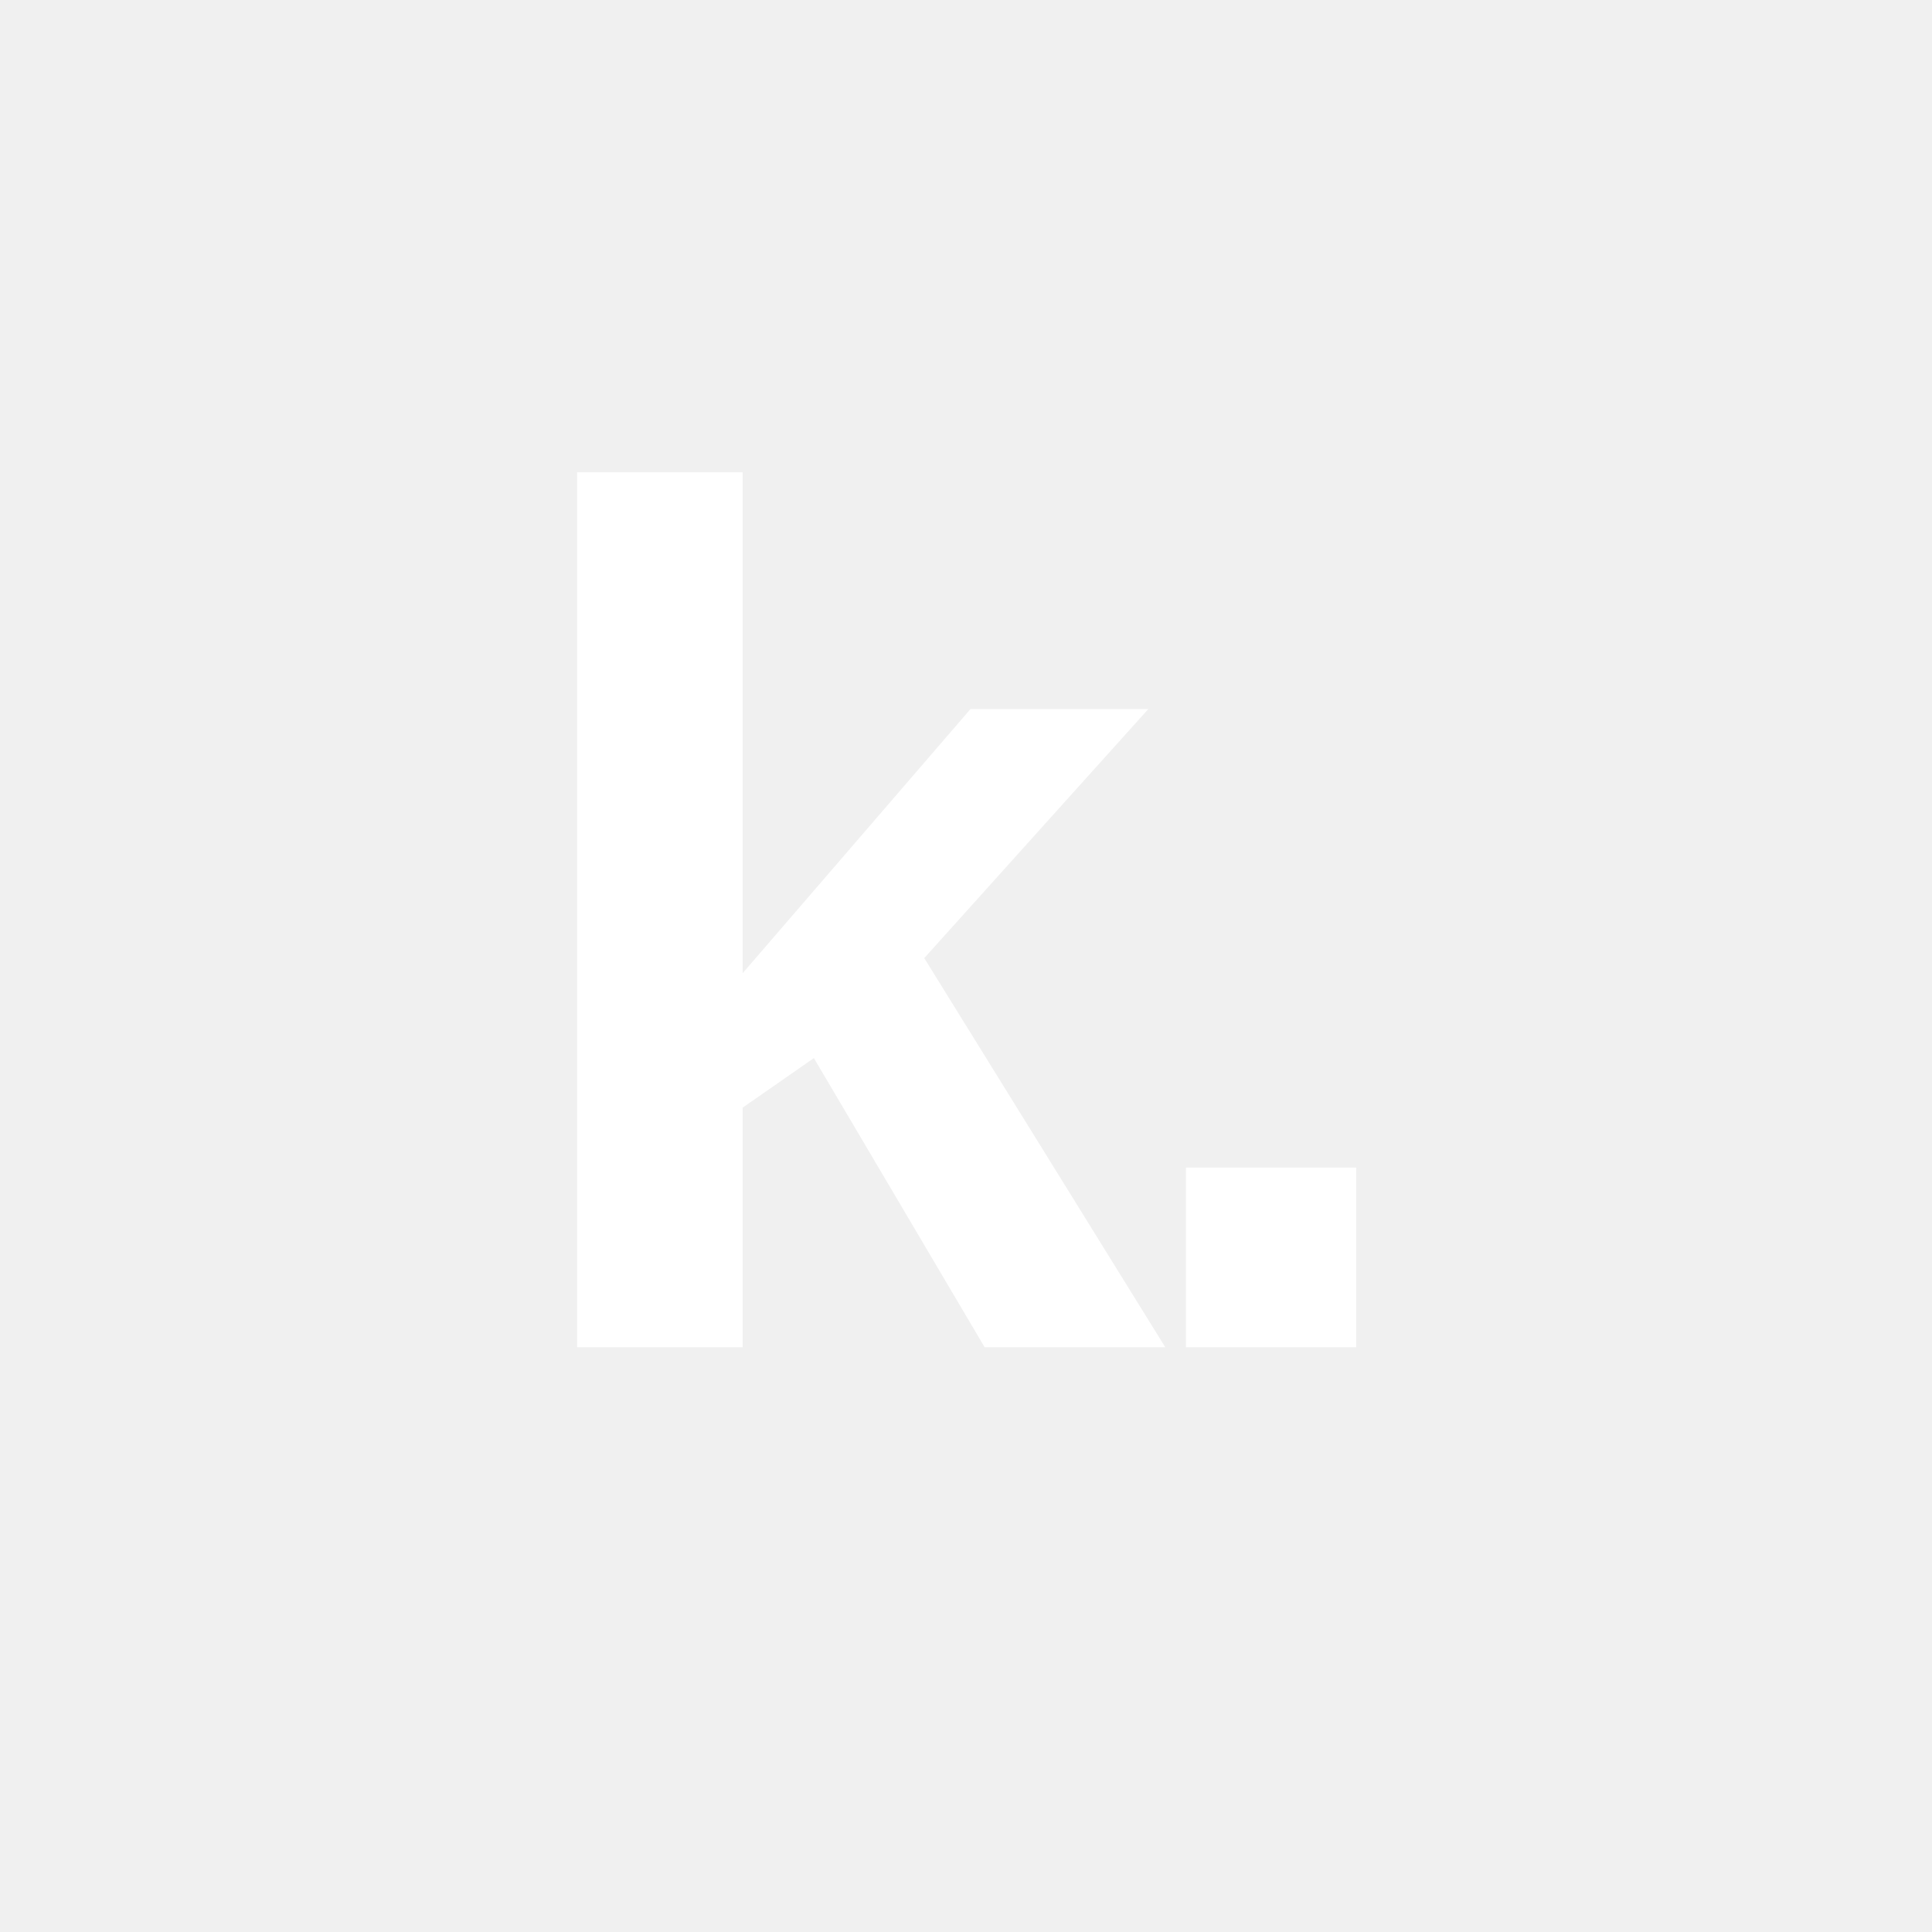
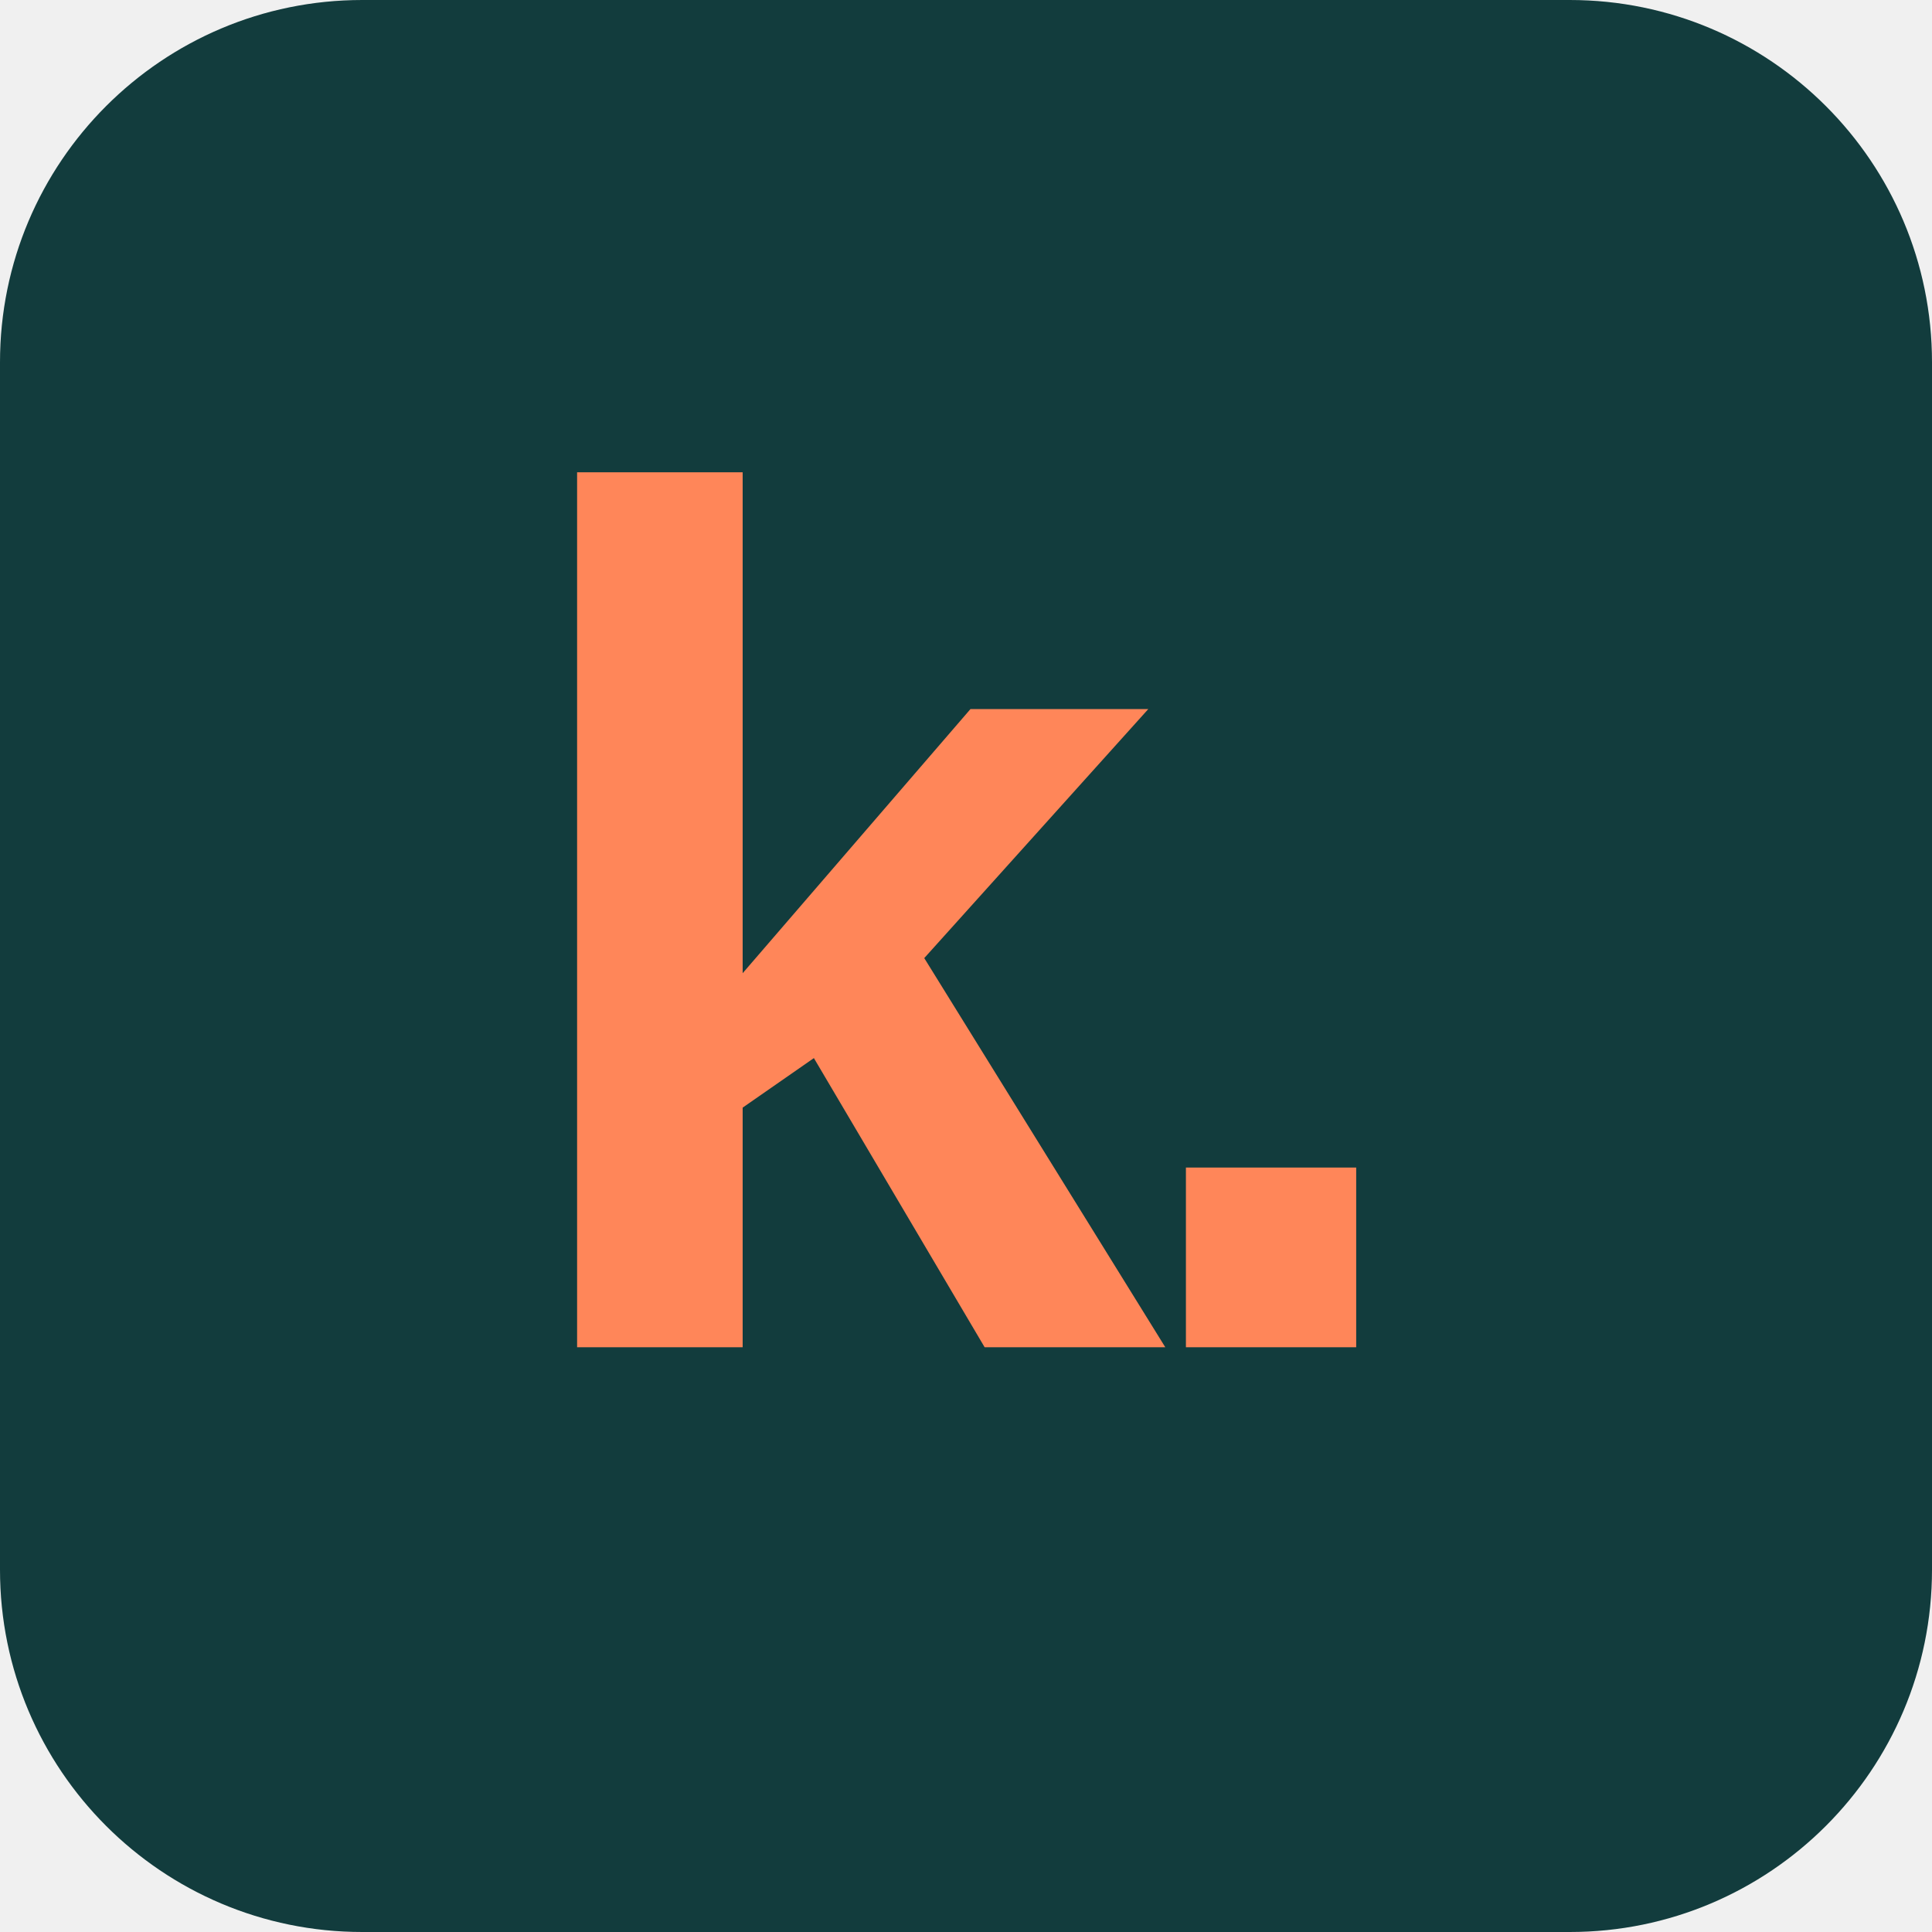
<svg xmlns="http://www.w3.org/2000/svg" viewBox="0 0 64 64">
-   <text x="50%" y="52%" text-anchor="middle" dominant-baseline="middle" font-family="-apple-system, BlinkMacSystemFont, 'SF Pro Display', 'Helvetica Neue', Arial, sans-serif" font-size="40" font-weight="800" letter-spacing="-2" fill="white">
+   <rect width="64" height="64" rx="12" fill="#123c3d" />
+   <text x="50%" y="52%" text-anchor="middle" dominant-baseline="middle" font-family="-apple-system, BlinkMacSystemFont, 'SF Pro Display', 'Helvetica Neue', Arial, sans-serif" font-size="40" font-weight="800" letter-spacing="-2" fill="#ff8659">
    k.
  </text>
</svg>
